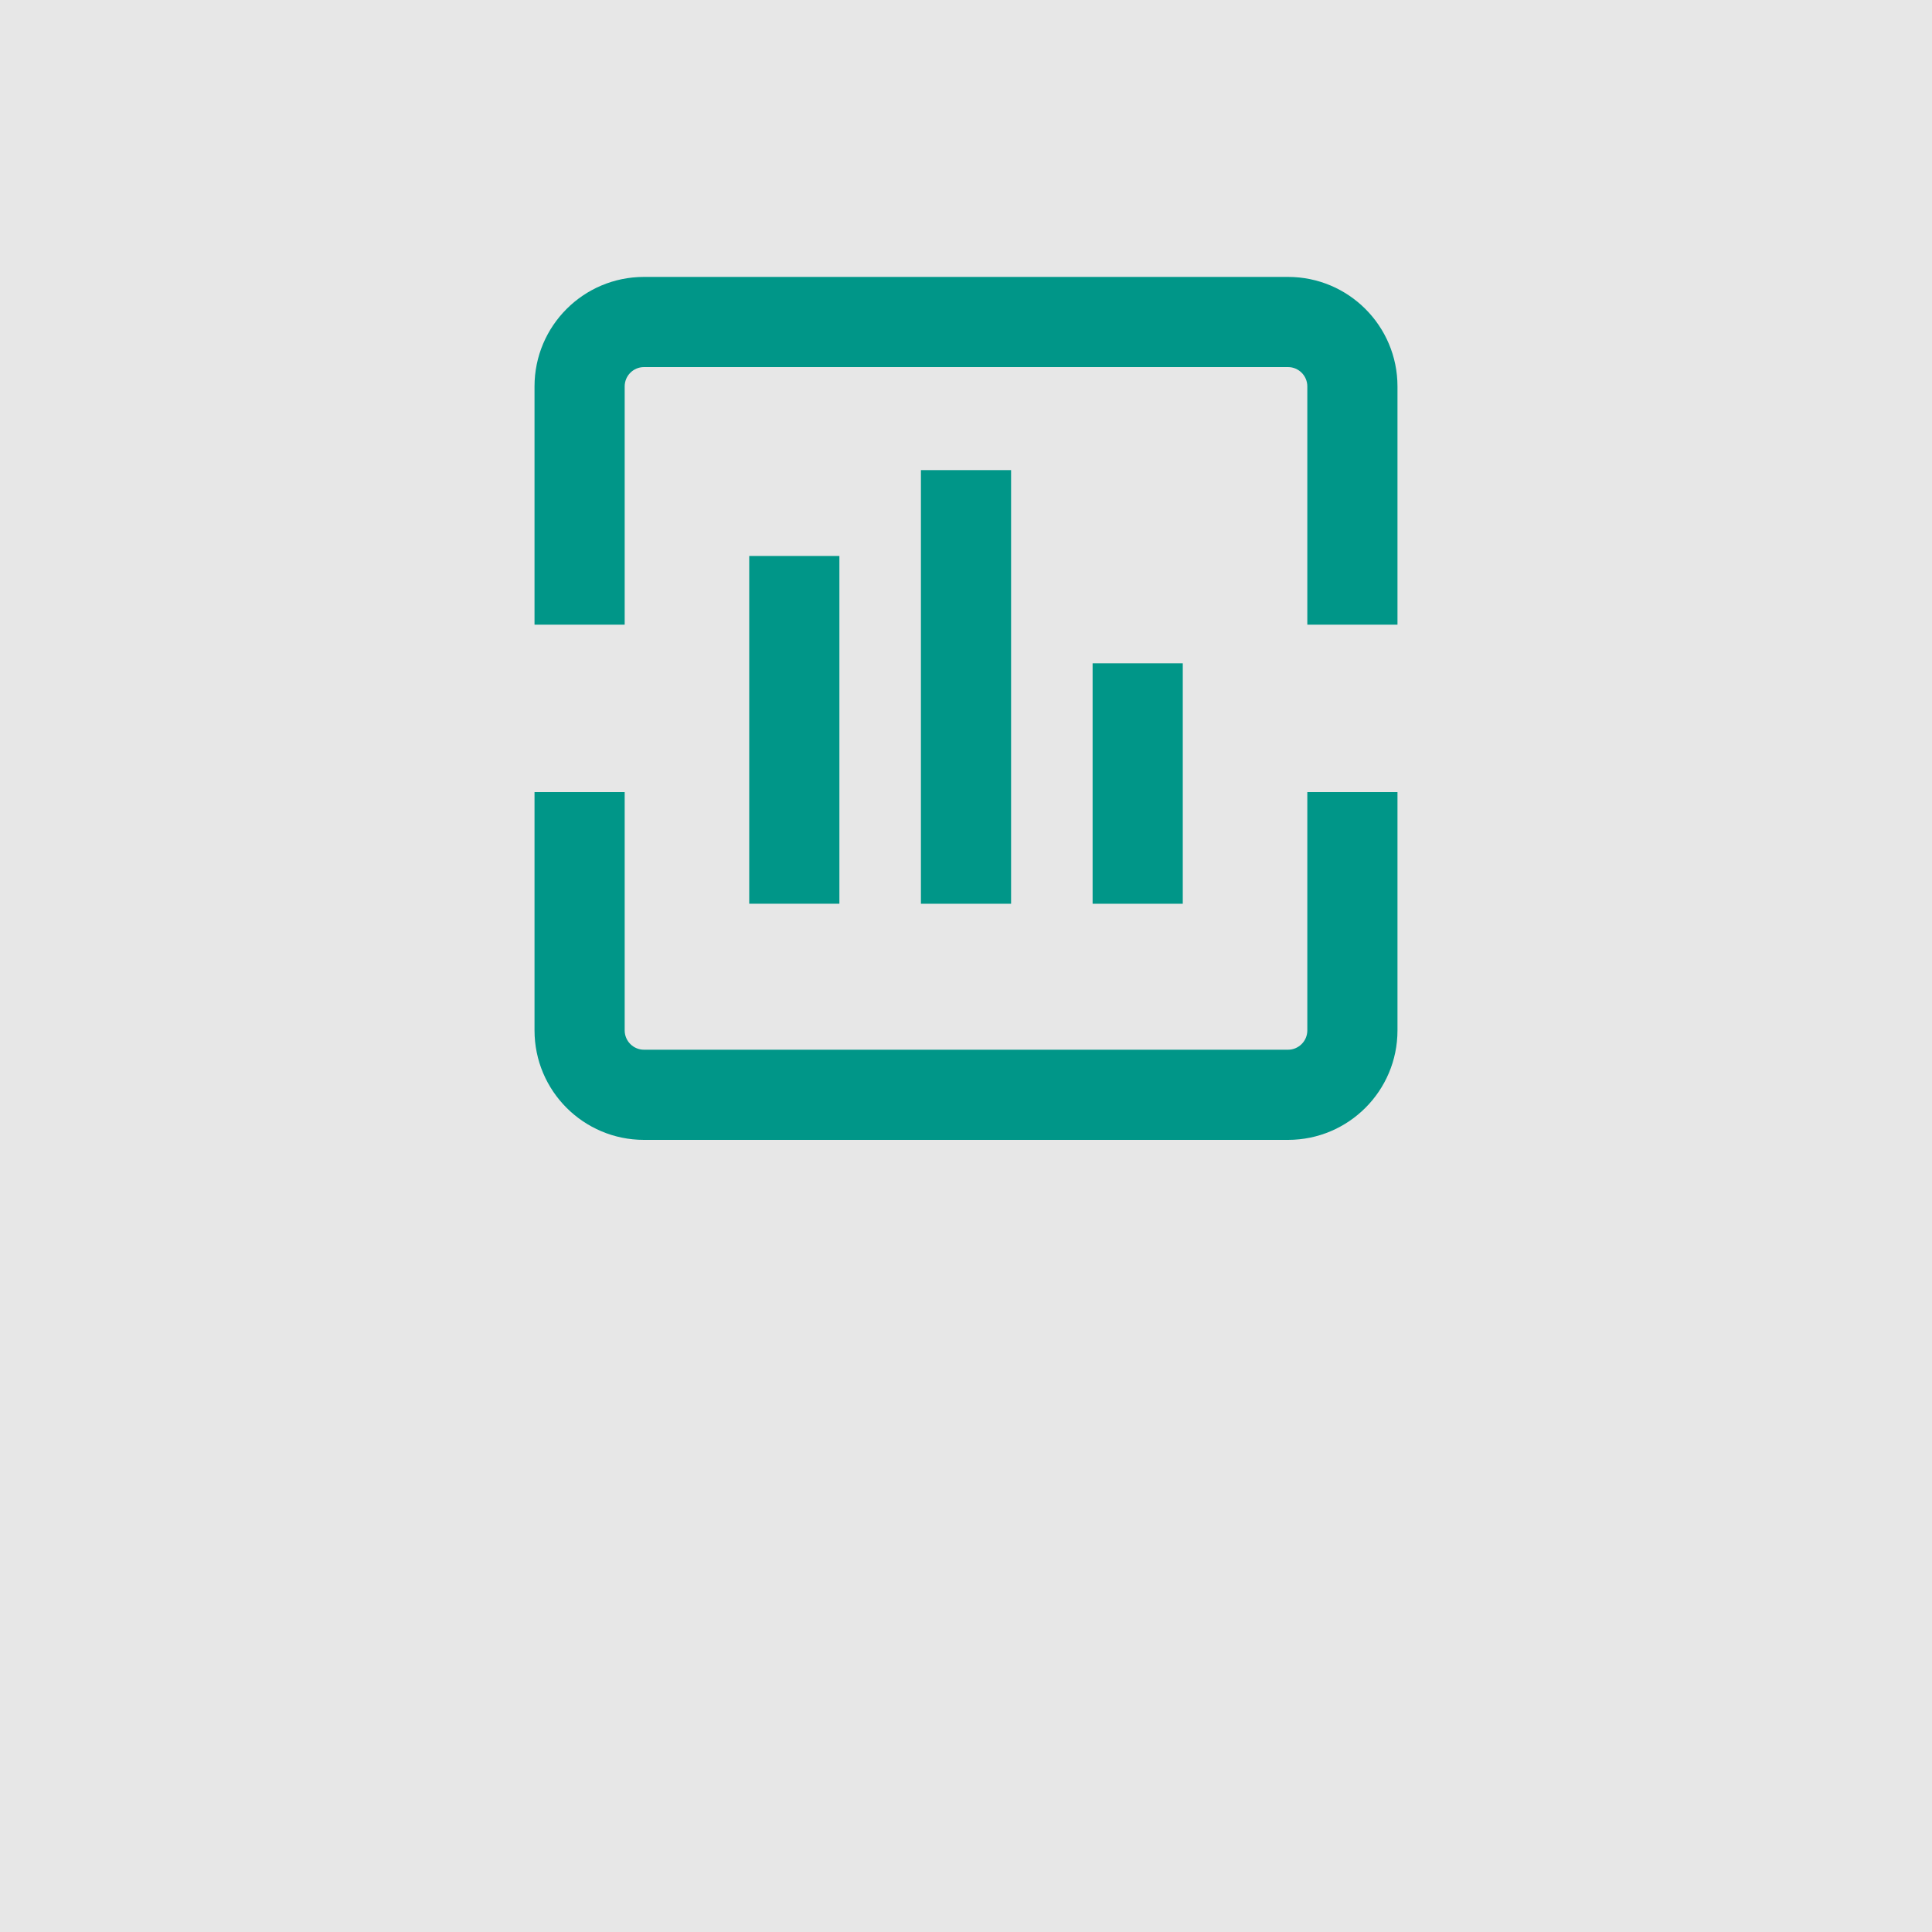
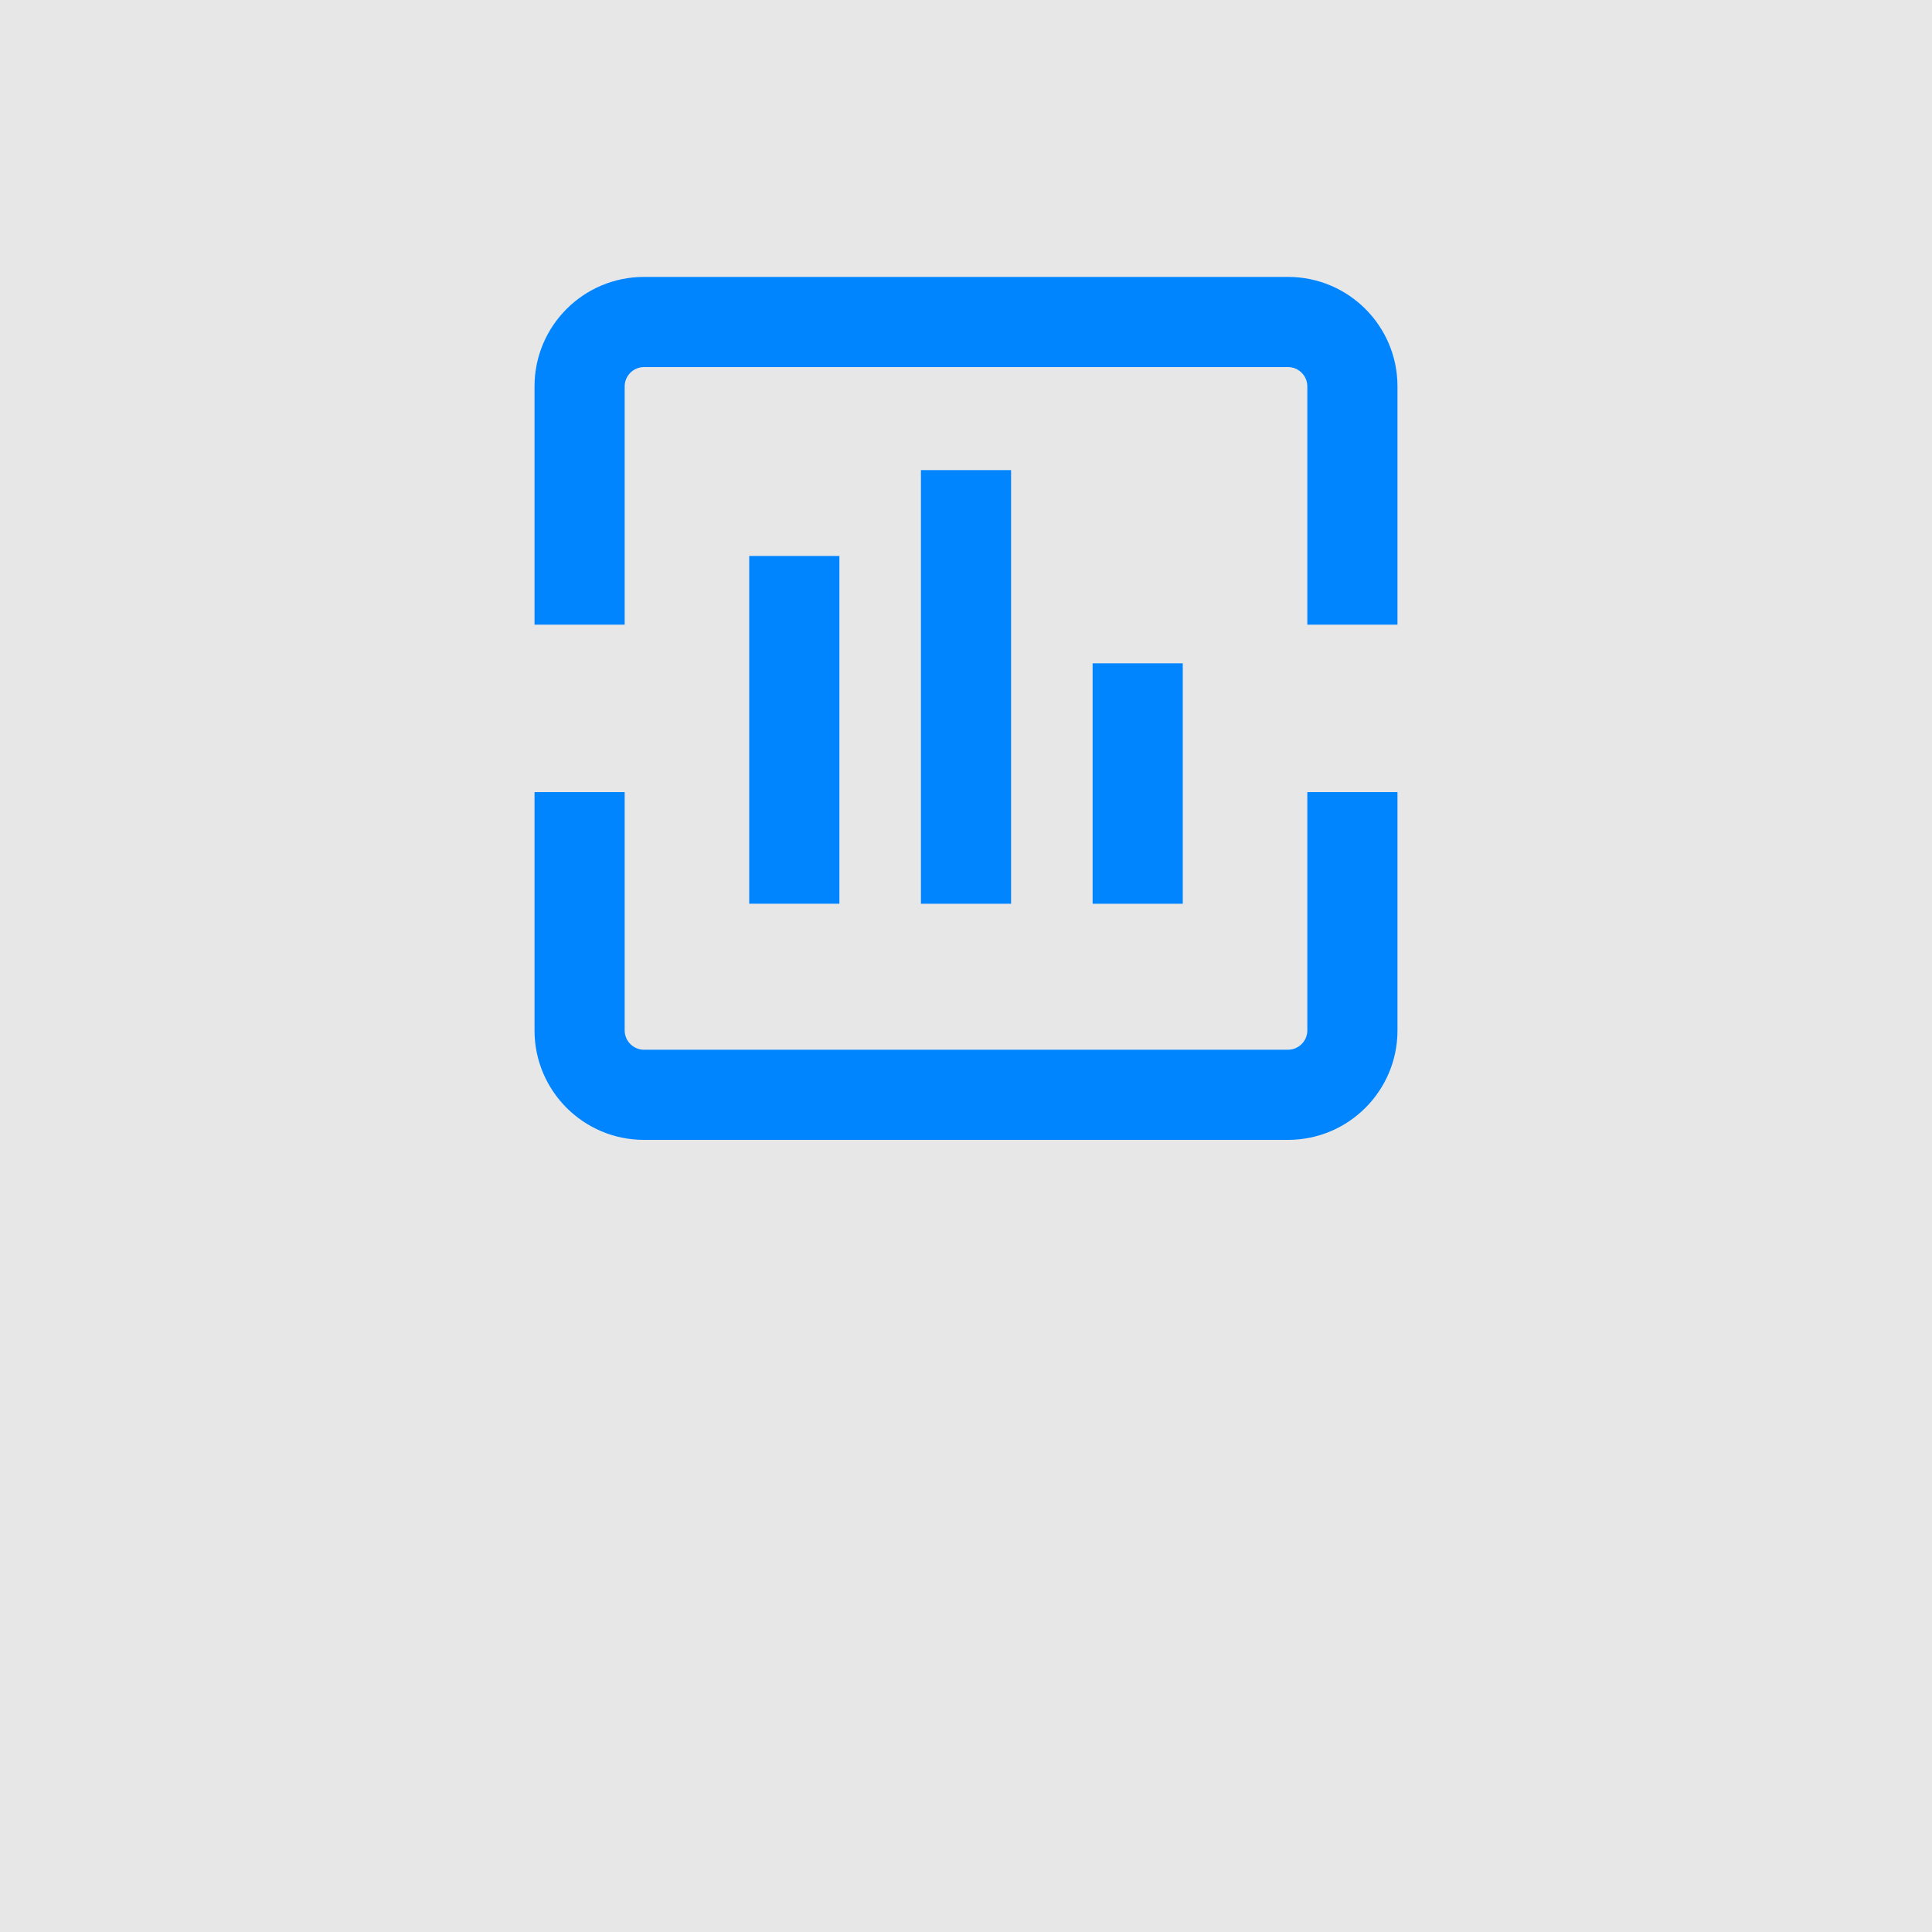
<svg xmlns="http://www.w3.org/2000/svg" width="60" height="60" viewBox="0 0 60 60" fill="none">
  <rect width="60" height="60" fill="#E7E7E7" />
-   <path fill-rule="evenodd" clip-rule="evenodd" d="M20 11.4C19.669 11.4 19.4 11.669 19.4 12V19.4H16.6V12C16.6 10.122 18.122 8.6 20 8.6H40C41.878 8.6 43.4 10.122 43.4 12V19.4H40.6V12C40.6 11.669 40.331 11.4 40 11.4H20Z" fill="#009688" />
-   <path fill-rule="evenodd" clip-rule="evenodd" d="M36.732 20.6V28.067H33.932V20.6H36.732Z" fill="#009688" />
-   <path fill-rule="evenodd" clip-rule="evenodd" d="M31.4 14.6V28.067H28.6V14.6H31.4Z" fill="#009688" />
-   <path fill-rule="evenodd" clip-rule="evenodd" d="M26.068 17.266V28.066H23.268V17.266H26.068Z" fill="#009688" />
-   <path fill-rule="evenodd" clip-rule="evenodd" d="M19.4 24.6V32C19.4 32.331 19.669 32.6 20 32.6H40C40.331 32.6 40.6 32.331 40.6 32V24.6H43.4V32C43.4 33.878 41.878 35.4 40 35.4H20C18.122 35.4 16.6 33.878 16.6 32V24.6H19.4Z" fill="#009688" />
+   <path fill-rule="evenodd" clip-rule="evenodd" d="M20 11.4C19.669 11.4 19.4 11.669 19.4 12V19.4H16.6V12C16.6 10.122 18.122 8.6 20 8.6H40C41.878 8.6 43.4 10.122 43.4 12V19.4H40.6V12C40.6 11.669 40.331 11.4 40 11.4H20Z" fill="#0085ff" />
+   <path fill-rule="evenodd" clip-rule="evenodd" d="M36.732 20.6V28.067H33.932V20.6H36.732Z" fill="#0085ff" />
+   <path fill-rule="evenodd" clip-rule="evenodd" d="M31.4 14.6V28.067H28.6V14.6H31.4Z" fill="#0085ff" />
+   <path fill-rule="evenodd" clip-rule="evenodd" d="M26.068 17.266V28.066H23.268V17.266H26.068Z" fill="#0085ff" />
+   <path fill-rule="evenodd" clip-rule="evenodd" d="M19.4 24.6V32C19.4 32.331 19.669 32.6 20 32.6H40C40.331 32.6 40.6 32.331 40.6 32V24.6H43.4V32C43.4 33.878 41.878 35.4 40 35.4H20C18.122 35.4 16.6 33.878 16.6 32V24.6H19.4Z" fill="#0085ff" />
</svg>
